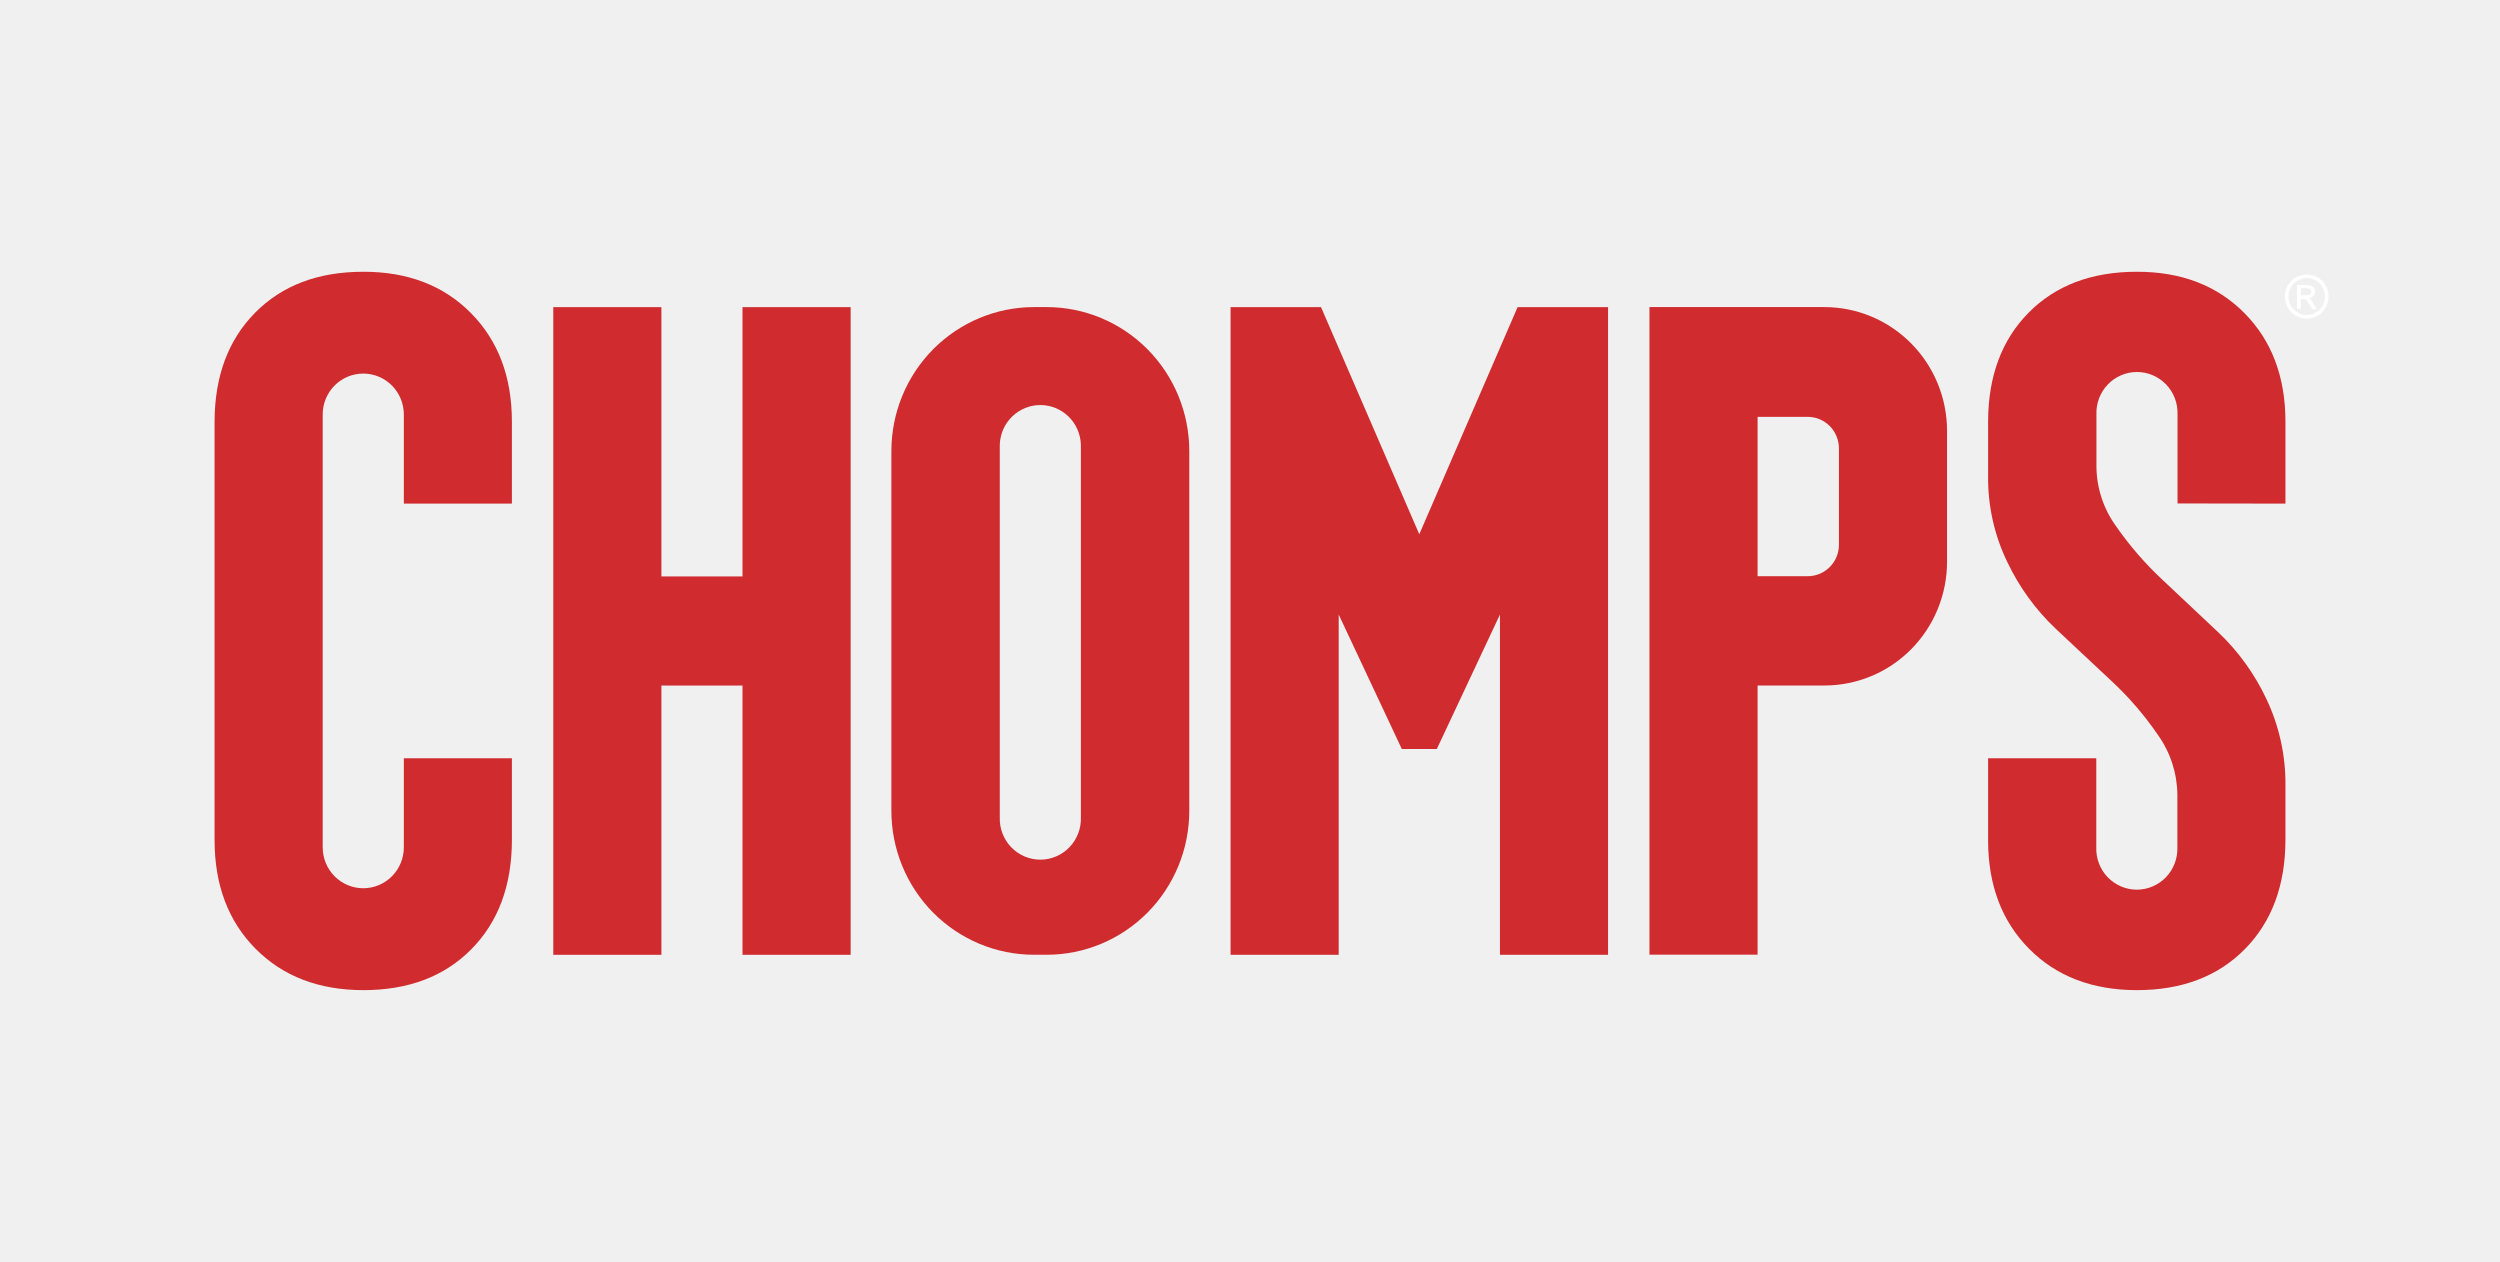
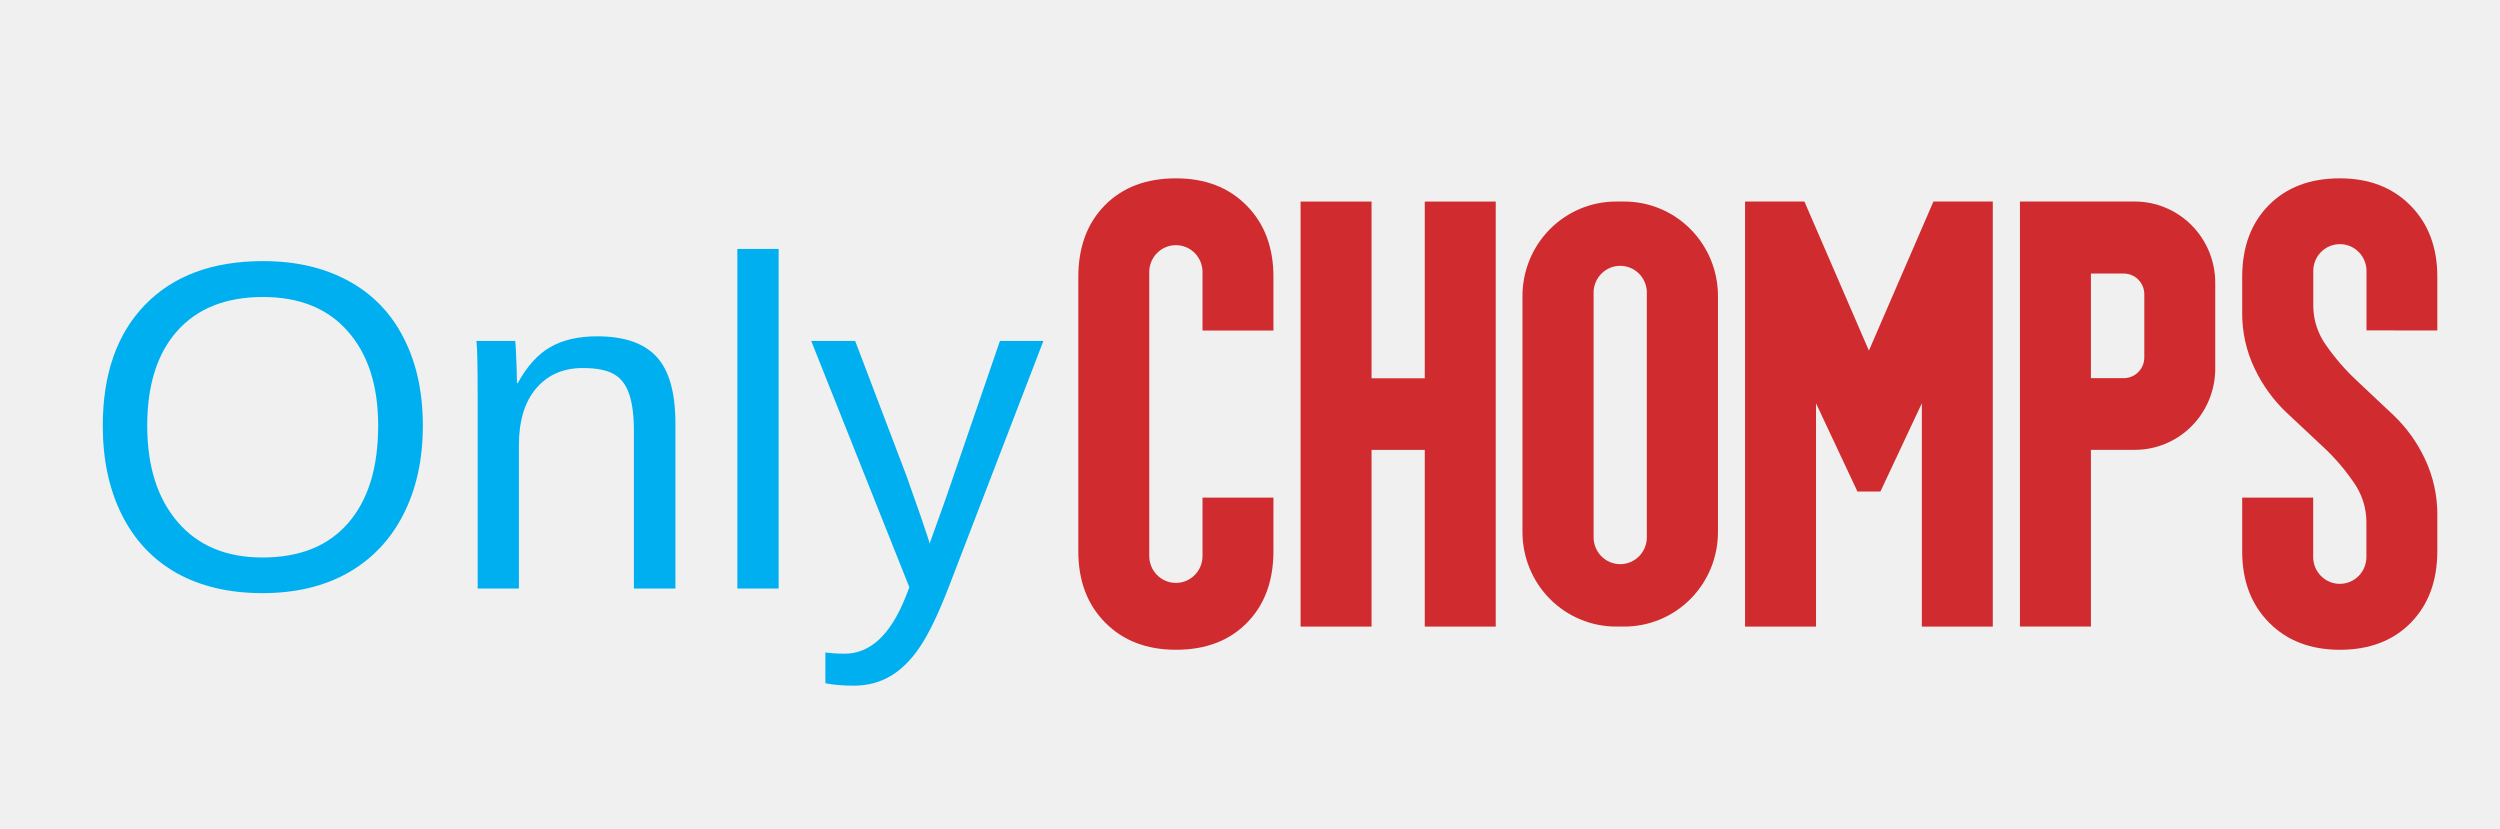
- <svg xmlns="http://www.w3.org/2000/svg" width="105" height="53" viewBox="0 0 105 53" role="img" aria-label="Chomps Home" fill="none" title="CHOMPS Home">
+ <svg xmlns="http://www.w3.org/2000/svg" width="160" height="53" viewBox="0 0 40 53" role="img" aria-label="Only Chomps" fill="none" title="Only CHOMPS">
+   <text x="-60%" y="55%" dominant-baseline="middle" text-anchor="middle" font-size="30" font-family="Arial" fill="#00aff0">Only</text>
  <rect width="105" height="53" fill="none" />
  <path d="M15.257 11.414C13.361 11.414 11.848 11.987 10.716 13.132C9.584 14.277 9.016 15.804 9.012 17.715V35.283C9.012 37.169 9.586 38.691 10.734 39.848C11.882 41.005 13.39 41.584 15.257 41.586C17.152 41.586 18.666 41.013 19.798 39.866C20.93 38.72 21.497 37.192 21.5 35.283V31.846H16.961V35.587C16.961 36.043 16.781 36.48 16.462 36.803C16.142 37.125 15.709 37.306 15.257 37.306C14.805 37.306 14.372 37.125 14.052 36.803C13.732 36.48 13.553 36.043 13.553 35.587V17.409C13.553 16.953 13.732 16.516 14.052 16.193C14.372 15.871 14.805 15.69 15.257 15.69C15.709 15.69 16.142 15.871 16.462 16.193C16.781 16.516 16.961 16.953 16.961 17.409V21.152H21.5V17.715C21.5 15.832 20.927 14.31 19.78 13.15C18.633 11.99 17.125 11.411 15.257 11.414Z" fill="#D02C2F" />
  <path d="M95.989 21.152V17.715C95.989 15.832 95.415 14.31 94.266 13.15C93.118 11.99 91.611 11.411 89.743 11.414C87.848 11.414 86.334 11.987 85.202 13.132C84.07 14.277 83.503 15.804 83.5 17.715V20.01C83.489 21.261 83.767 22.497 84.313 23.619C84.813 24.668 85.502 25.615 86.344 26.411L88.689 28.608C89.42 29.287 90.074 30.047 90.637 30.873C91.156 31.602 91.439 32.475 91.45 33.373V35.587C91.457 35.818 91.419 36.047 91.337 36.263C91.255 36.478 91.131 36.675 90.972 36.841C90.813 37.007 90.623 37.139 90.412 37.229C90.202 37.319 89.975 37.366 89.746 37.366C89.518 37.366 89.291 37.319 89.081 37.229C88.87 37.139 88.68 37.007 88.521 36.841C88.362 36.675 88.238 36.478 88.156 36.263C88.074 36.047 88.036 35.818 88.044 35.587V31.846H83.5V35.283C83.5 37.169 84.074 38.691 85.221 39.848C86.367 41.005 87.875 41.584 89.743 41.586C91.639 41.586 93.153 41.011 94.285 39.862C95.417 38.713 95.985 37.183 95.989 35.271V32.974C95.999 31.723 95.725 30.486 95.189 29.358C94.697 28.31 94.016 27.364 93.18 26.569L90.84 24.367C90.107 23.686 89.449 22.926 88.876 22.103C88.35 21.379 88.061 20.508 88.05 19.61V17.403C88.042 17.172 88.08 16.942 88.162 16.727C88.244 16.511 88.368 16.315 88.527 16.149C88.686 15.983 88.876 15.851 89.087 15.761C89.297 15.671 89.524 15.624 89.753 15.624C89.981 15.624 90.208 15.671 90.418 15.761C90.629 15.851 90.819 15.983 90.978 16.149C91.137 16.315 91.261 16.511 91.343 16.727C91.425 16.942 91.463 17.172 91.456 17.403V21.145L95.989 21.152Z" fill="#D02C2F" />
  <path d="M31.185 24.21H27.779V12.9H23.238V40.102H27.779V28.793H31.185V40.102H35.727V12.9H31.185V24.21Z" fill="#D02C2F" />
  <path d="M43.959 12.898H43.429C41.84 12.898 40.316 13.536 39.192 14.669C38.069 15.803 37.438 17.341 37.438 18.945V34.054C37.438 35.658 38.069 37.196 39.192 38.33C40.316 39.463 41.84 40.1 43.429 40.1H43.959C45.548 40.1 47.072 39.463 48.195 38.33C49.319 37.196 49.95 35.658 49.95 34.054V18.945C49.95 17.341 49.319 15.803 48.195 14.669C47.072 13.536 45.548 12.898 43.959 12.898ZM45.397 34.327C45.405 34.557 45.367 34.787 45.284 35.003C45.202 35.218 45.078 35.415 44.919 35.581C44.76 35.747 44.57 35.879 44.359 35.969C44.149 36.059 43.923 36.106 43.694 36.106C43.465 36.106 43.239 36.059 43.028 35.969C42.818 35.879 42.627 35.747 42.468 35.581C42.309 35.415 42.185 35.218 42.103 35.003C42.021 34.787 41.983 34.557 41.991 34.327V18.672C42.006 18.227 42.192 17.804 42.51 17.495C42.828 17.185 43.252 17.012 43.694 17.012C44.136 17.012 44.56 17.185 44.878 17.495C45.195 17.804 45.382 18.227 45.397 18.672V34.327Z" fill="#D02C2F" />
  <path d="M67.539 12.9H63.739L59.61 22.439L55.483 12.9H51.684V40.102H56.225V25.811L58.877 31.459H59.61H60.346L62.998 25.811V40.102H67.539V12.9Z" fill="#D02C2F" />
  <path d="M76.625 12.898H69.277V40.096H73.819V28.791H76.625C77.302 28.791 77.972 28.657 78.597 28.396C79.222 28.135 79.79 27.752 80.268 27.269C80.746 26.786 81.126 26.213 81.384 25.582C81.643 24.952 81.776 24.276 81.776 23.593V18.096C81.776 16.718 81.233 15.396 80.267 14.421C79.301 13.446 77.991 12.898 76.625 12.898ZM77.235 22.88C77.235 23.23 77.097 23.566 76.852 23.813C76.606 24.061 76.274 24.2 75.927 24.2H73.819V17.508H75.916C76.089 17.507 76.26 17.54 76.42 17.606C76.58 17.672 76.725 17.769 76.847 17.892C76.97 18.014 77.067 18.16 77.133 18.321C77.2 18.481 77.234 18.654 77.235 18.828V22.88Z" fill="#D02C2F" />
-   <path d="M96.882 11.529C97.04 11.53 97.196 11.571 97.335 11.648C97.479 11.727 97.598 11.846 97.678 11.991C97.757 12.132 97.799 12.291 97.799 12.454C97.799 12.616 97.757 12.776 97.678 12.917C97.6 13.062 97.483 13.181 97.341 13.261C97.201 13.34 97.044 13.382 96.884 13.382C96.724 13.382 96.566 13.34 96.427 13.261C96.283 13.182 96.165 13.062 96.086 12.917C96.007 12.776 95.965 12.616 95.965 12.454C95.965 12.291 96.007 12.132 96.086 11.991C96.166 11.845 96.285 11.726 96.431 11.648C96.569 11.571 96.724 11.53 96.882 11.529ZM96.882 11.681C96.75 11.682 96.621 11.717 96.506 11.781C96.384 11.847 96.284 11.946 96.218 12.068C96.15 12.186 96.115 12.32 96.114 12.456C96.115 12.591 96.15 12.723 96.216 12.841C96.283 12.96 96.381 13.059 96.5 13.126C96.616 13.193 96.748 13.229 96.882 13.229C97.016 13.229 97.147 13.193 97.264 13.126C97.382 13.059 97.48 12.958 97.544 12.837C97.611 12.72 97.646 12.587 97.645 12.452C97.645 12.316 97.61 12.183 97.544 12.064C97.478 11.942 97.377 11.842 97.255 11.777C97.14 11.713 97.011 11.678 96.88 11.677L96.882 11.681ZM96.474 12.964V11.97H96.813C96.898 11.966 96.983 11.976 97.065 11.999C97.116 12.015 97.159 12.049 97.189 12.095C97.218 12.138 97.235 12.188 97.235 12.241C97.236 12.276 97.229 12.311 97.216 12.344C97.202 12.376 97.183 12.406 97.158 12.431C97.103 12.485 97.031 12.518 96.955 12.523C96.986 12.535 97.014 12.552 97.038 12.575C97.095 12.637 97.144 12.706 97.184 12.78L97.304 12.985H97.111L97.024 12.827C96.982 12.74 96.925 12.661 96.855 12.595C96.818 12.569 96.773 12.557 96.728 12.56H96.634V12.985L96.474 12.964ZM96.632 12.402H96.835C96.901 12.408 96.967 12.394 97.024 12.361C97.04 12.348 97.053 12.331 97.062 12.312C97.071 12.293 97.075 12.272 97.075 12.251C97.075 12.222 97.067 12.194 97.05 12.171C97.034 12.147 97.01 12.129 96.983 12.12C96.931 12.104 96.877 12.098 96.823 12.101H96.64L96.632 12.402Z" fill="white" />
</svg>
